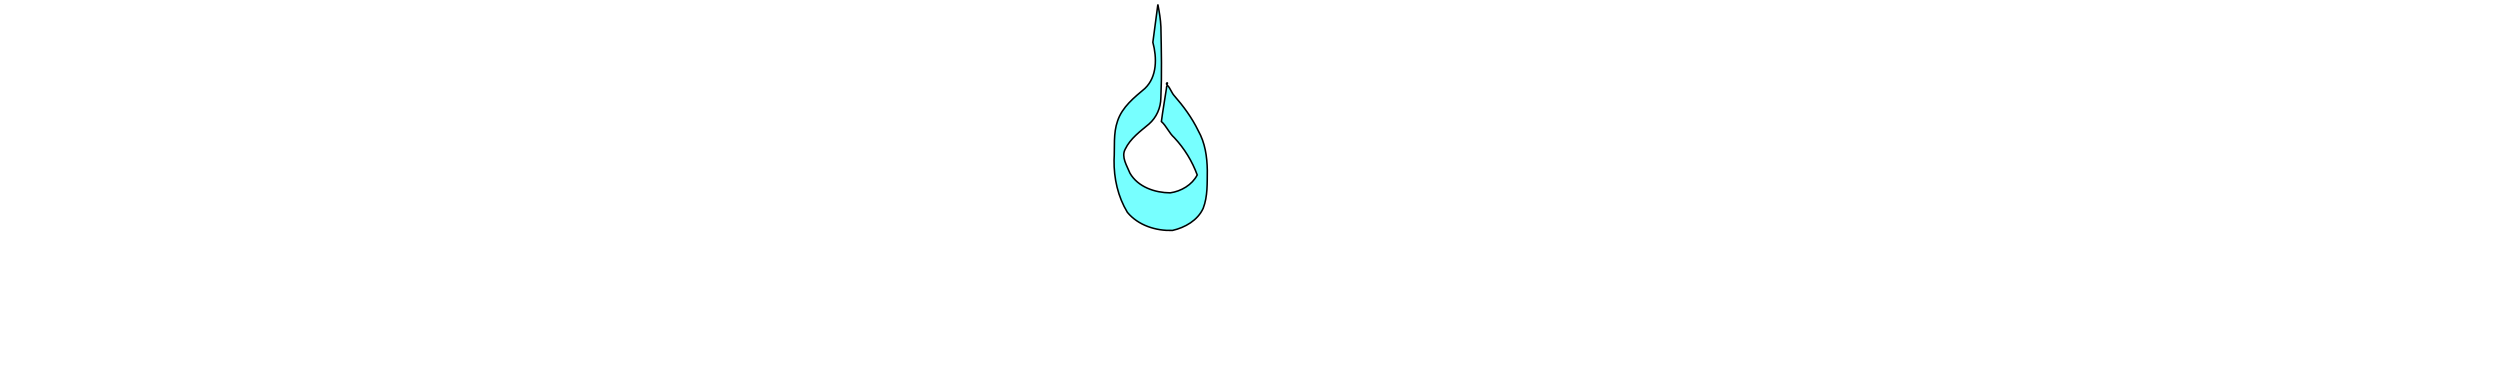
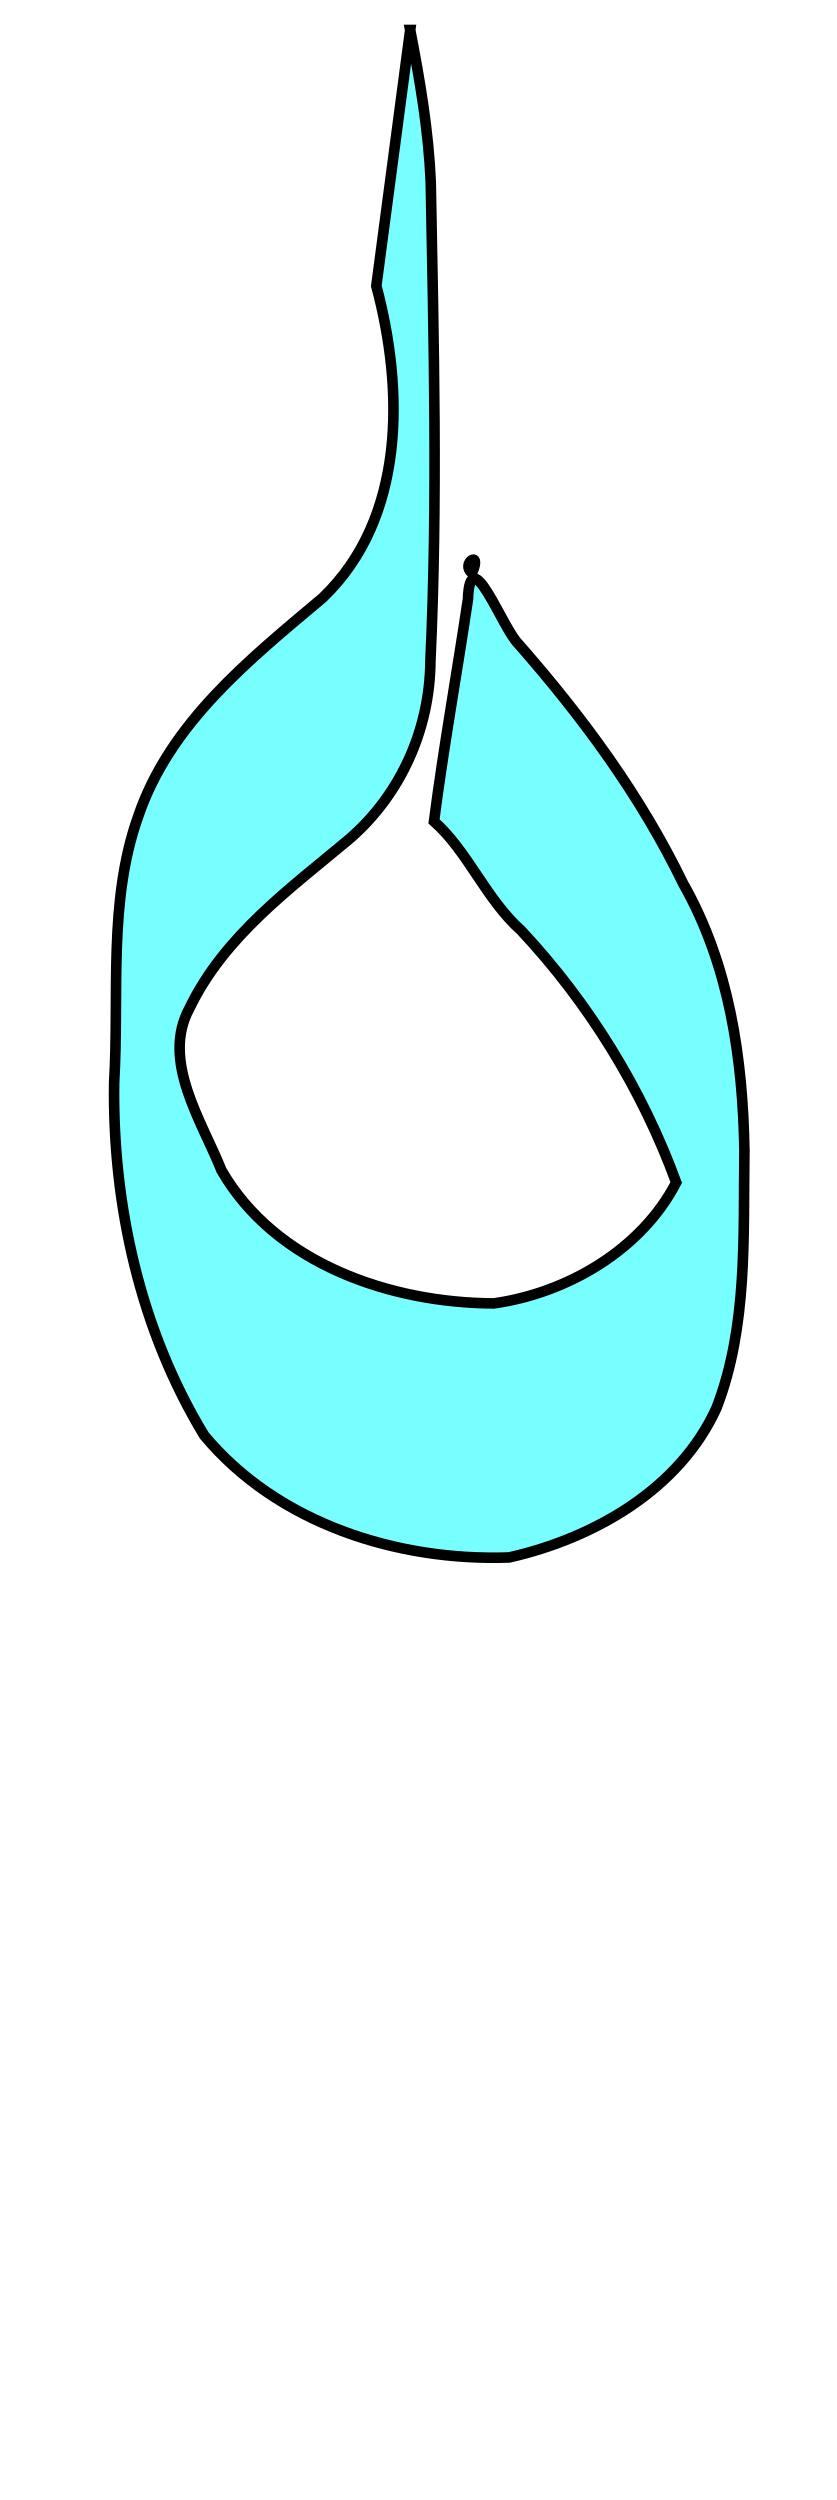
- <svg xmlns="http://www.w3.org/2000/svg" width="1595.002mm" height="235.985mm" viewBox="0 0 1595.002 235.985" version="1.1" id="svg1">
+ <svg xmlns="http://www.w3.org/2000/svg" width="79mm" height="235.985mm" viewBox="700 0 79 235.985" version="1.1" id="svg1">
  <defs id="defs1" />
  <g id="layer1" transform="translate(704.9916,-261.3555)">
    <path id="path16" style="fill:#00ffff;fill-opacity:0.533;stroke:#000000;stroke-width:1" d="m 33.729,264.186 -3.199,24.163 c 2.612,9.767 2.805,21.911 -5.063,29.436 -6.897,5.814 -14.437,11.804 -17.434,20.69 -2.836,8.016 -1.755,16.707 -2.25,25.054 -0.173,11.572 2.471,23.391 8.505,33.325 6.924,8.32 18.22,11.886 28.775,11.517 7.962,-1.798 16.102,-6.41 19.588,-14.137 2.96,-7.683 2.509,-16.173 2.624,-24.275 -0.147,-8.688 -1.42,-17.512 -5.77,-25.178 -4.004,-8.283 -9.502,-15.738 -15.548,-22.629 -1.548,-1.509 -4.578,-9.914 -4.775,-4.233 -1.04,6.983 -2.308,14.011 -3.207,20.967 3.221,2.856 4.893,7.337 8.231,10.307 6.389,6.839 11.415,14.99 14.635,23.781 -3.286,6.357 -10.301,10.445 -17.225,11.416 -9.722,-0.045 -20.61,-3.722 -25.699,-12.554 -1.884,-4.714 -5.721,-10.351 -3.018,-15.321 3.286,-6.814 9.51,-11.288 15.136,-16.006 4.824,-4.206 7.543,-10.327 7.601,-16.711 0.7,-15.068 0.315,-30.18 0.032,-45.258 -0.206,-4.833 -1.021,-9.613 -1.94,-14.354 z m 5.843,51.252 c 1.009,-2.347 -1.154,-0.849 0,0 z" transform="translate(1.4583331e-6)" />
  </g>
</svg>
